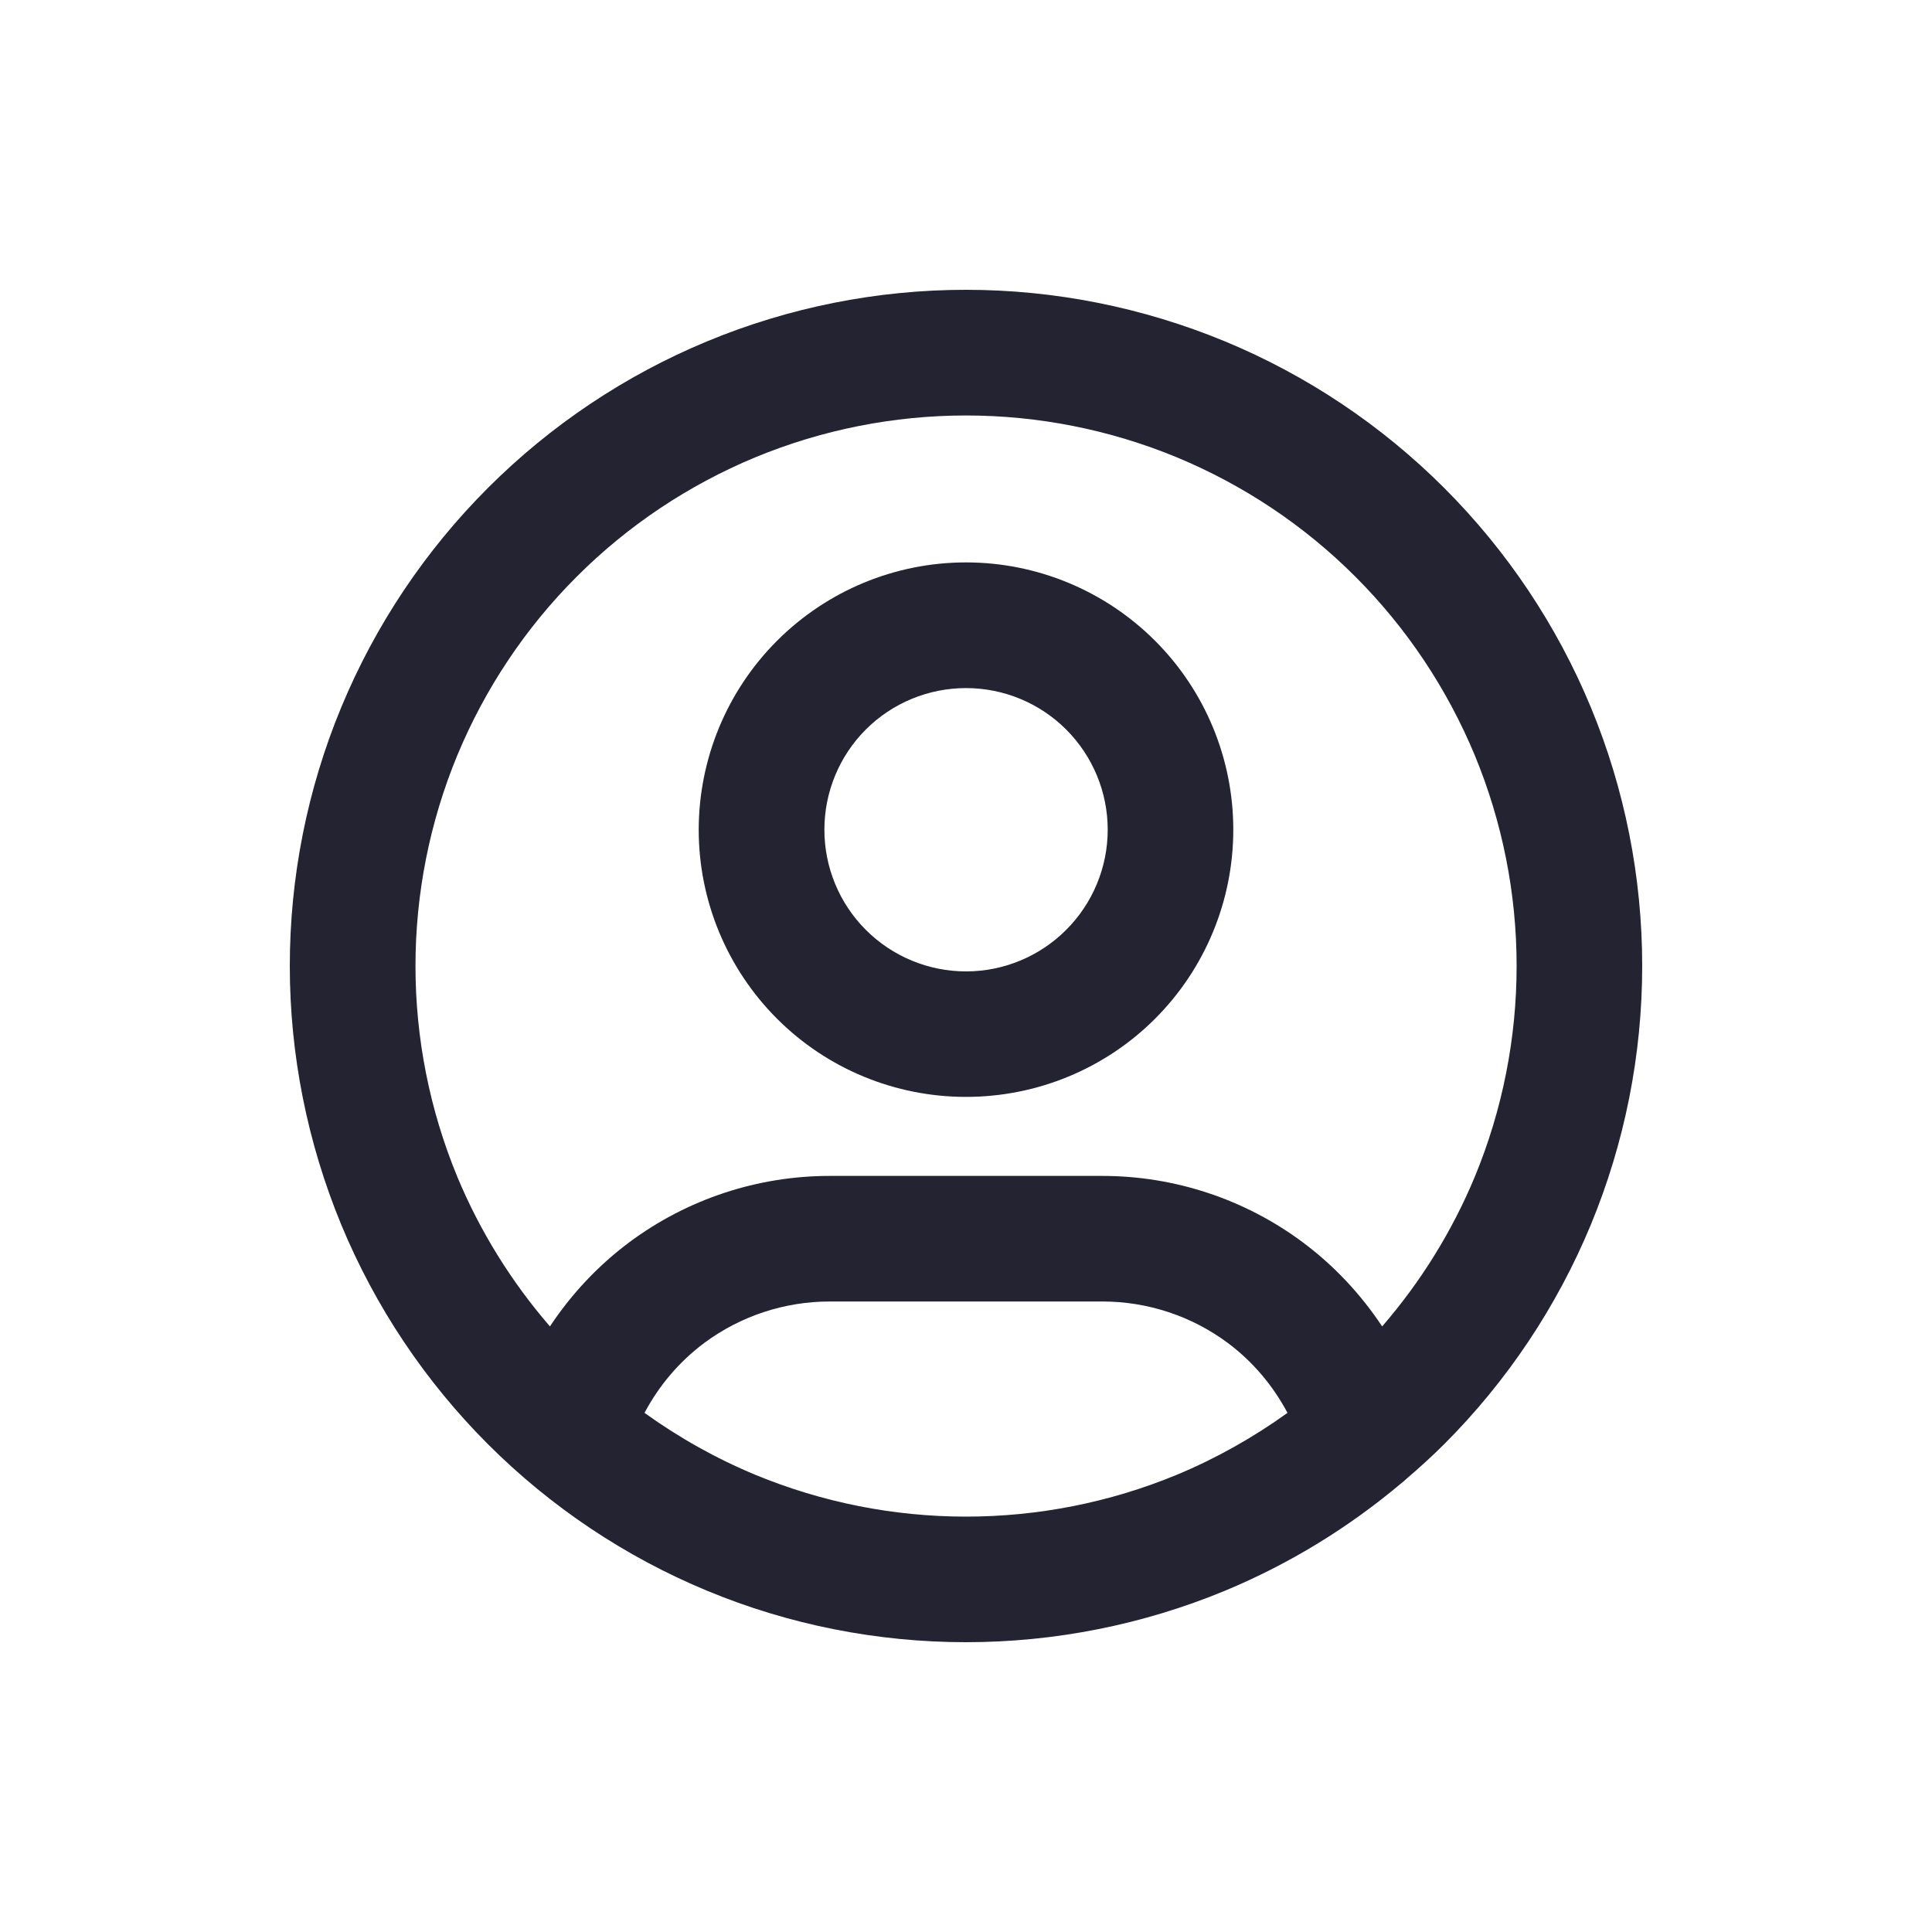
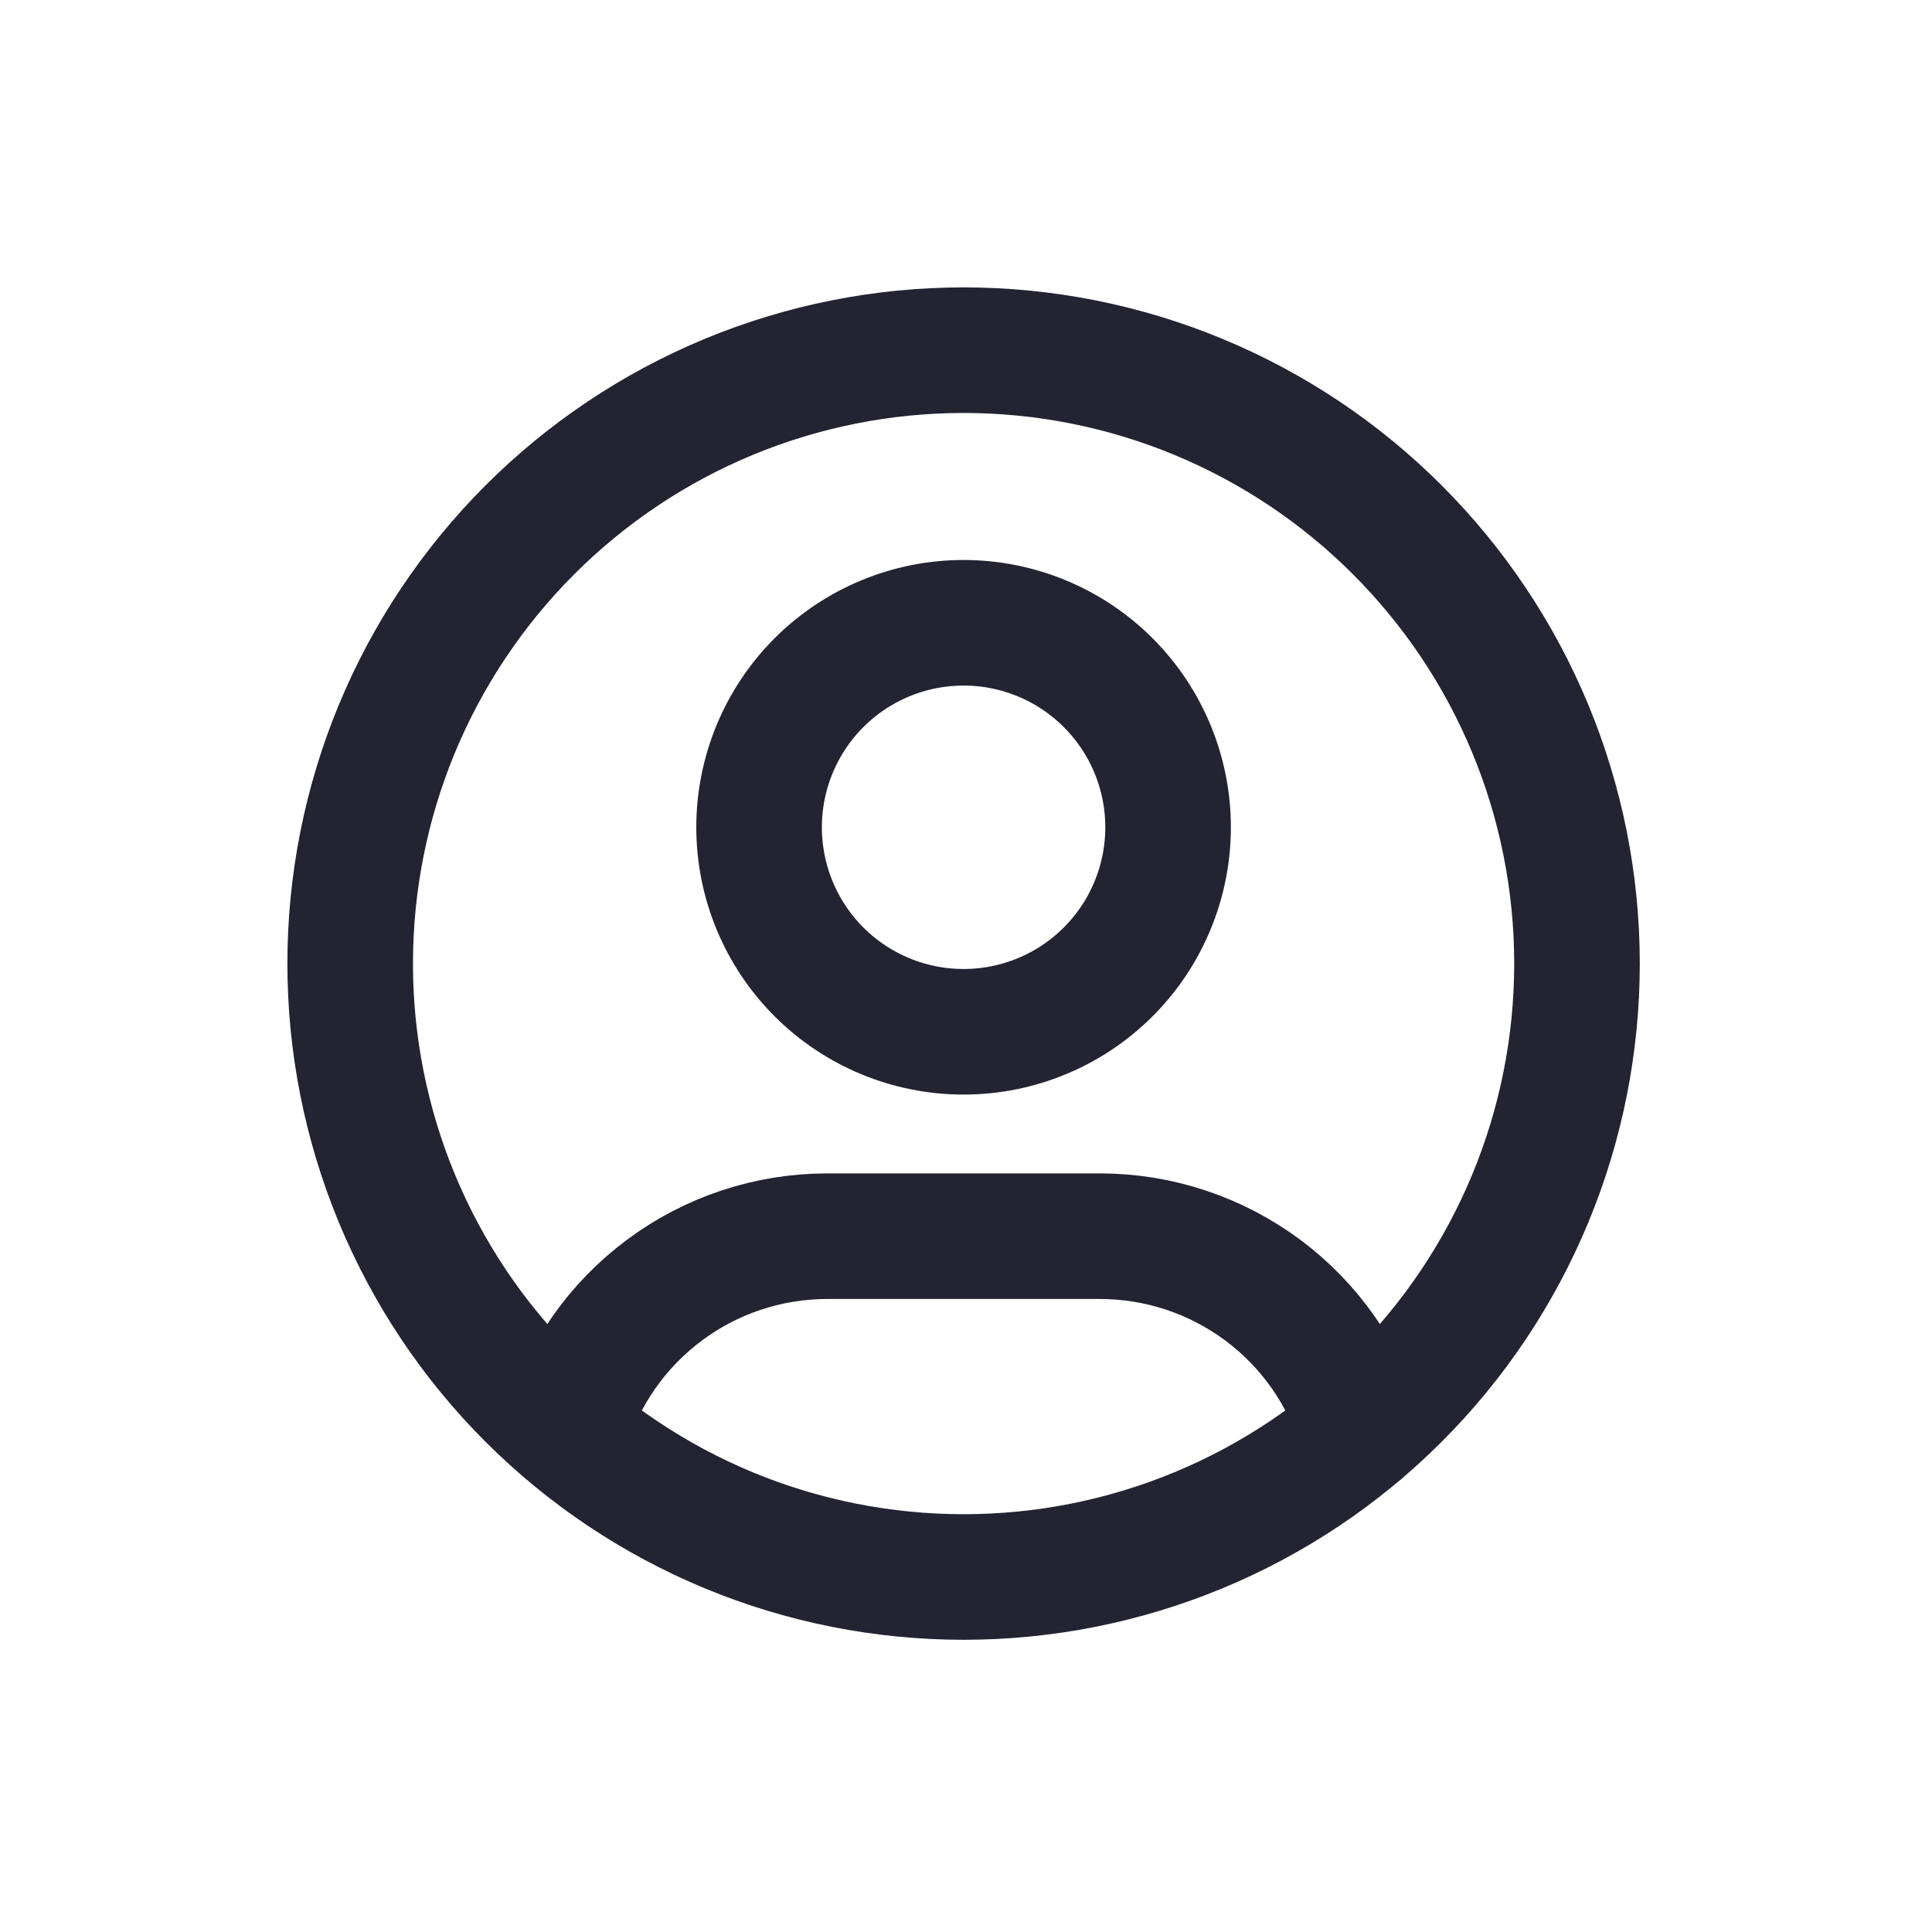
- <svg xmlns="http://www.w3.org/2000/svg" width="20" height="20" viewBox="0 0 20 20" fill="none">
-   <path d="M15.7 10C15.7 9.252 15.553 8.511 15.267 7.819C14.98 7.128 14.56 6.499 14.031 5.97C13.502 5.44 12.873 5.021 12.182 4.734C11.49 4.448 10.748 4.301 10 4.301C9.252 4.301 8.511 4.448 7.819 4.734C7.128 5.021 6.499 5.44 5.97 5.97C5.44 6.499 5.021 7.128 4.734 7.819C4.448 8.511 4.301 9.252 4.301 10C4.301 10.748 4.448 11.49 4.734 12.182C4.969 12.747 5.294 13.27 5.693 13.731C5.914 13.397 6.191 13.101 6.517 12.858C7.116 12.413 7.842 12.173 8.589 12.173H11.411C12.159 12.173 12.887 12.414 13.486 12.86C13.811 13.102 14.087 13.398 14.308 13.731C14.707 13.27 15.032 12.747 15.267 12.182C15.553 11.49 15.7 10.748 15.7 10ZM8.589 13.473C8.122 13.473 7.667 13.623 7.292 13.901C7.032 14.095 6.822 14.343 6.672 14.626C7.028 14.882 7.412 15.098 7.819 15.267C8.511 15.553 9.252 15.7 10 15.7C10.748 15.7 11.49 15.553 12.182 15.267C12.588 15.098 12.972 14.882 13.328 14.626C13.178 14.344 12.969 14.095 12.71 13.902C12.335 13.623 11.88 13.473 11.412 13.473H8.589ZM11.467 8.589C11.467 8.2 11.312 7.827 11.037 7.552C10.762 7.277 10.389 7.123 10 7.123C9.611 7.123 9.238 7.277 8.963 7.552C8.688 7.827 8.534 8.2 8.534 8.589C8.534 8.978 8.688 9.351 8.963 9.626C9.238 9.901 9.611 10.056 10 10.056C10.389 10.056 10.762 9.901 11.037 9.626C11.312 9.351 11.467 8.978 11.467 8.589ZM17 10C17 10.919 16.819 11.83 16.468 12.679C16.116 13.528 15.6 14.3 14.95 14.95C14.824 15.076 14.692 15.195 14.558 15.31C14.542 15.325 14.526 15.339 14.509 15.352C13.96 15.815 13.344 16.192 12.679 16.468C11.83 16.819 10.919 17 10 17C9.081 17 8.17 16.82 7.321 16.468C6.472 16.116 5.701 15.6 5.051 14.95C4.401 14.3 3.885 13.528 3.533 12.679C3.182 11.829 3 10.919 3 10C3 9.081 3.181 8.17 3.533 7.321C3.885 6.472 4.401 5.701 5.051 5.051C5.701 4.401 6.472 3.885 7.321 3.533C8.17 3.181 9.081 3 10 3C10.919 3 11.829 3.182 12.679 3.533C13.528 3.885 14.3 4.401 14.95 5.051C15.6 5.701 16.116 6.472 16.468 7.321C16.82 8.17 17 9.081 17 10ZM12.767 8.589C12.767 9.323 12.476 10.027 11.957 10.546C11.438 11.065 10.734 11.355 10 11.355C9.266 11.355 8.563 11.065 8.044 10.546C7.525 10.027 7.233 9.323 7.233 8.589C7.234 7.855 7.525 7.152 8.044 6.633C8.563 6.114 9.266 5.822 10 5.822C10.734 5.822 11.438 6.114 11.957 6.633C12.476 7.152 12.767 7.855 12.767 8.589Z" fill="#232332" />
+ <svg xmlns="http://www.w3.org/2000/svg" preserveAspectRatio="none" overflow="visible" style="display: block;" width="20" height="20" viewBox="0 0 20 20" fill="none">
+   <g id="Icons/Regular/circle-user">
+     <path id="Icon_svg" d="M5.86 14.807C6.035 14.226 6.392 13.717 6.879 13.355C7.366 12.992 7.957 12.797 8.564 12.797H11.386C11.994 12.797 12.585 12.993 13.073 13.356C13.56 13.719 13.917 14.229 14.091 14.812M3.625 9.975C3.625 10.809 3.789 11.635 4.108 12.405C4.427 13.175 4.895 13.876 5.485 14.465C6.075 15.055 6.775 15.523 7.545 15.842C8.315 16.161 9.141 16.325 9.975 16.325C10.809 16.325 11.635 16.161 12.405 15.842C13.175 15.523 13.876 15.055 14.465 14.465C15.055 13.876 15.523 13.175 15.842 12.405C16.161 11.635 16.325 10.809 16.325 9.975C16.325 9.141 16.161 8.315 15.842 7.545C15.523 6.775 15.055 6.075 14.465 5.485C13.876 4.895 13.175 4.427 12.405 4.108C11.635 3.789 10.809 3.625 9.975 3.625C9.141 3.625 8.315 3.789 7.545 4.108C6.775 4.427 6.075 4.895 5.485 5.485C4.895 6.075 4.427 6.775 4.108 7.545C3.789 8.315 3.625 9.141 3.625 9.975ZM7.858 8.564C7.858 9.125 8.081 9.664 8.478 10.061C8.875 10.458 9.414 10.681 9.975 10.681C10.536 10.681 11.075 10.458 11.472 10.061C11.869 9.664 12.092 9.125 12.092 8.564C12.092 8.003 11.869 7.464 11.472 7.067C11.075 6.67 10.536 6.447 9.975 6.447C9.414 6.447 8.875 6.67 8.478 7.067C8.081 7.464 7.858 8.003 7.858 8.564Z" stroke-width="1.3" stroke-linecap="round" stroke-linejoin="round" stroke="#232332" />
+   </g>
</svg>
